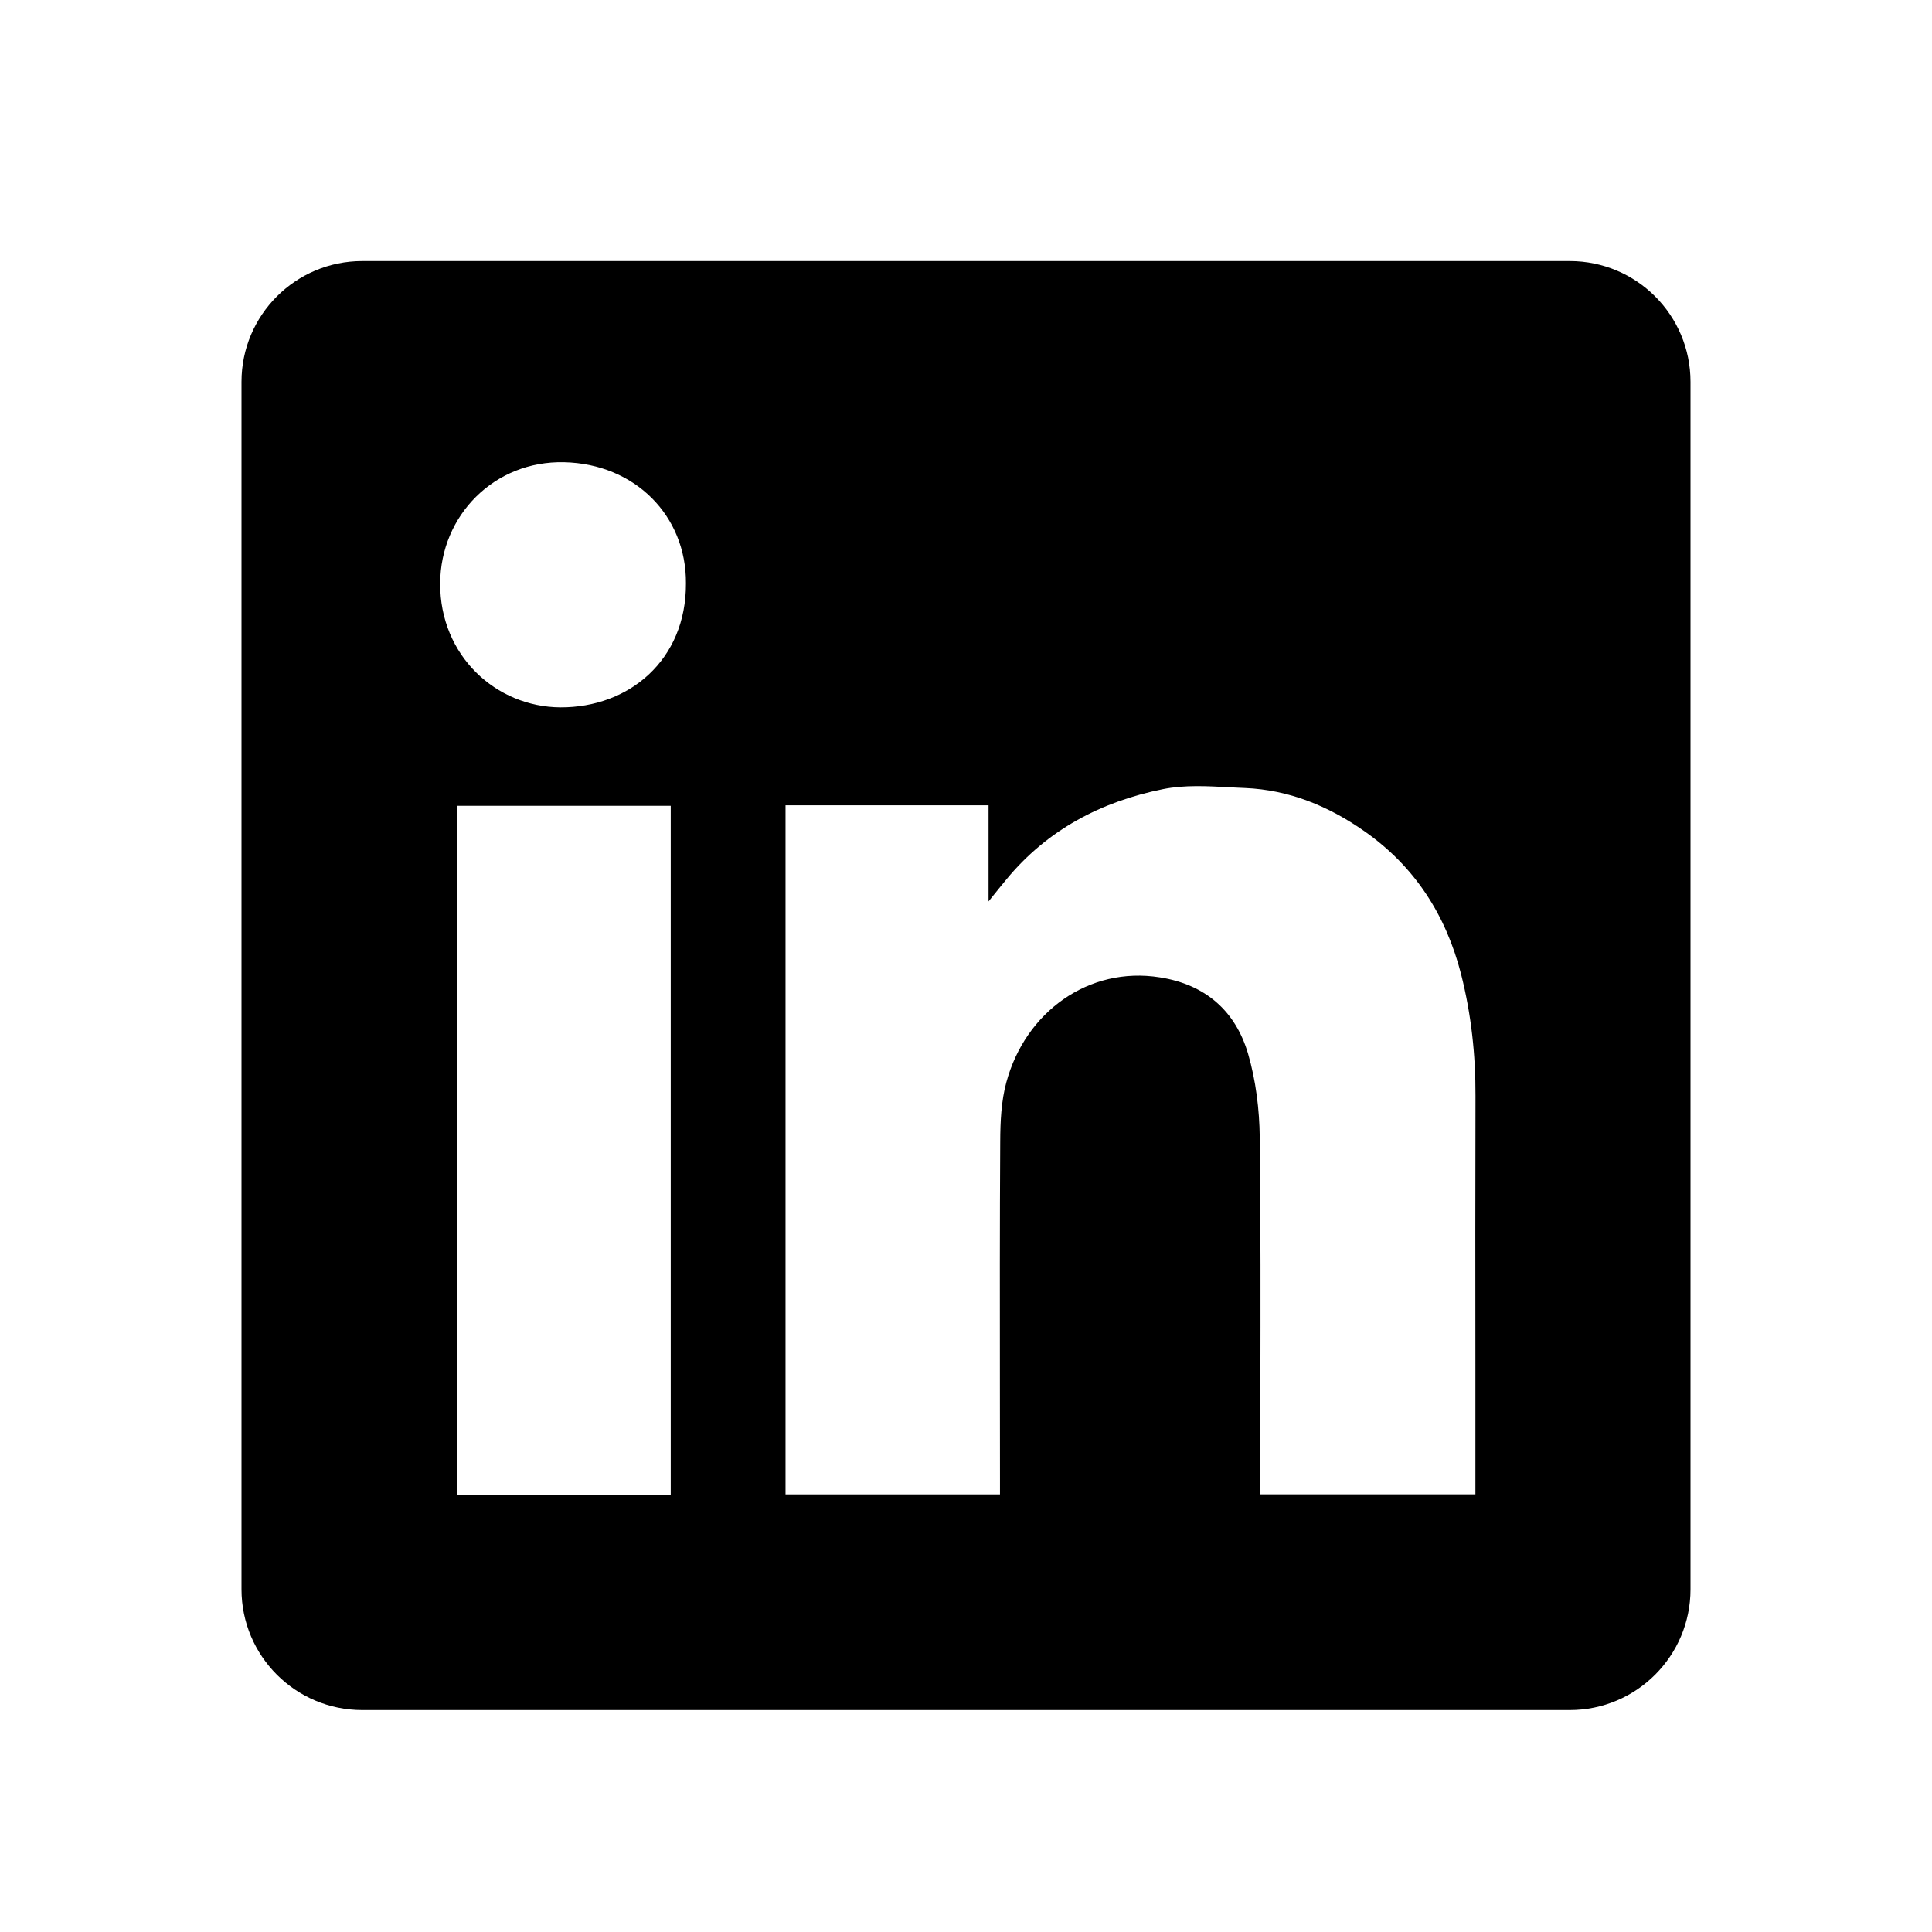
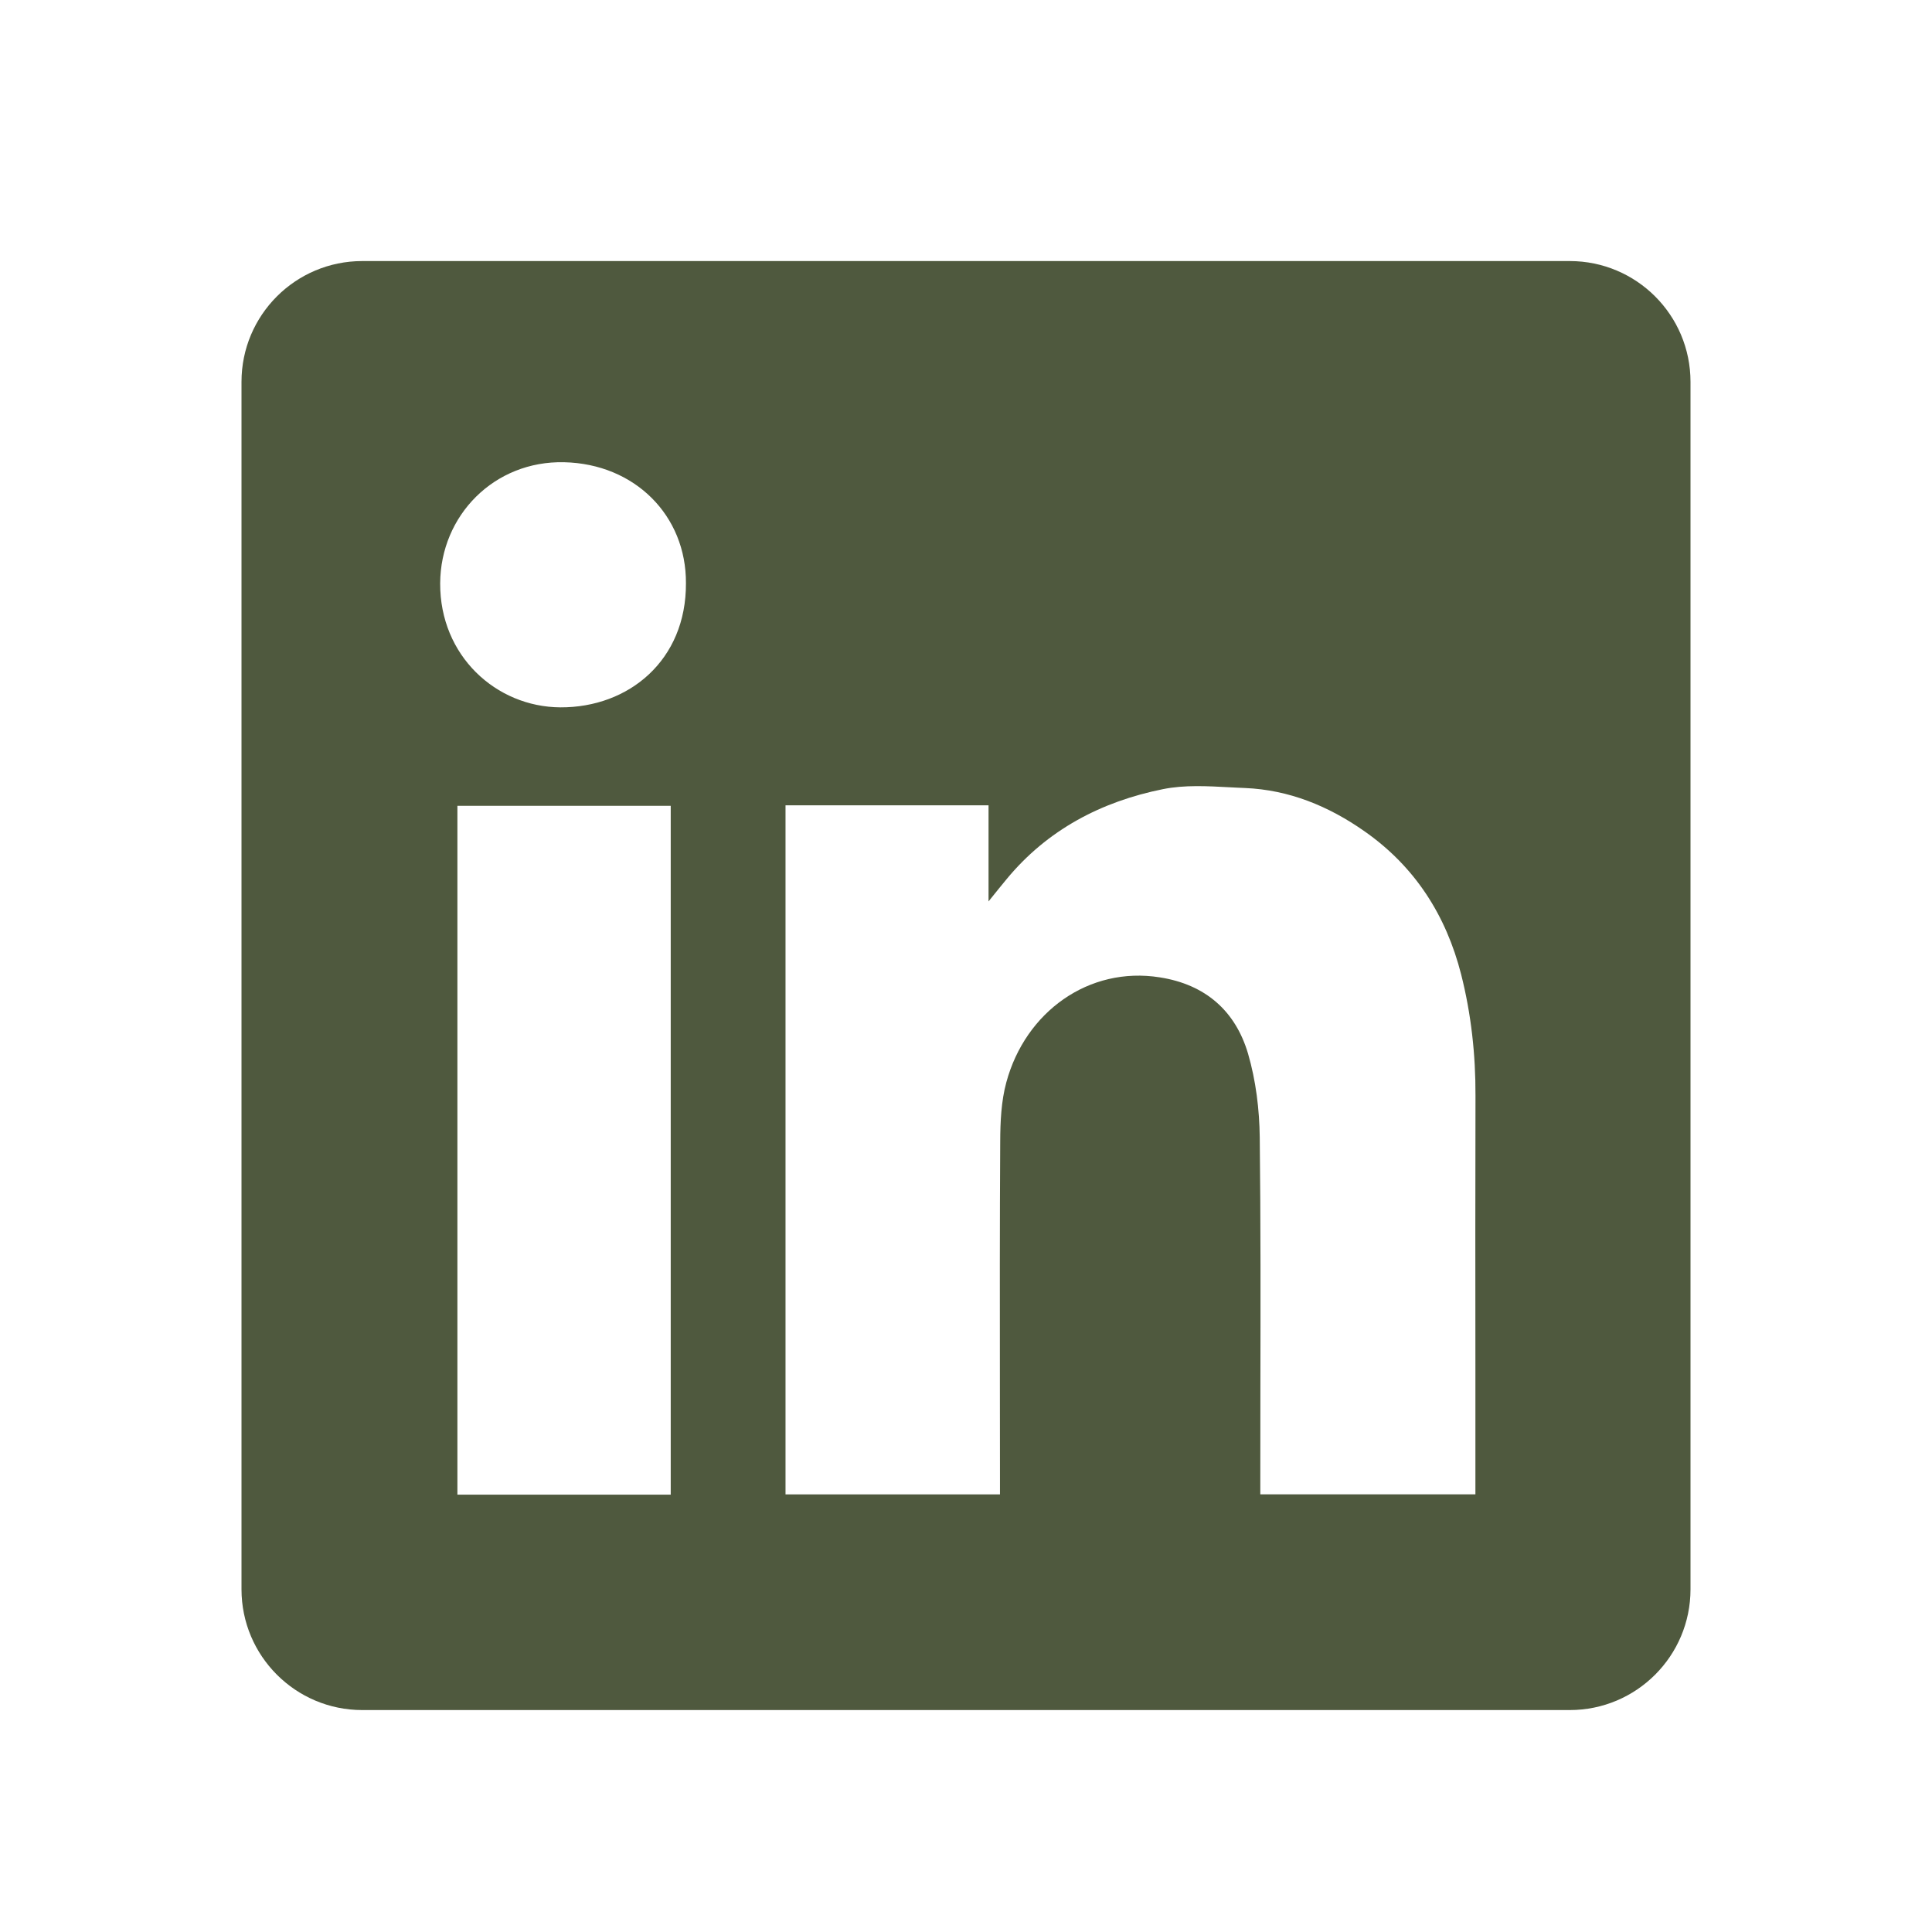
<svg xmlns="http://www.w3.org/2000/svg" width="24" height="24" viewBox="0 0 24 24" fill="none">
-   <path fill-rule="evenodd" clip-rule="evenodd" d="M4.5 3.243C3.672 3.243 3 3.914 3 4.743V19.743C3 20.571 3.672 21.243 4.5 21.243H19.5C20.328 21.243 21 20.571 21 19.743V4.743C21 3.914 20.328 3.243 19.5 3.243H4.5ZM8.521 7.245C8.526 8.202 7.811 8.791 6.961 8.787C6.161 8.782 5.464 8.145 5.468 7.247C5.472 6.402 6.14 5.722 7.008 5.742C7.888 5.762 8.526 6.407 8.521 7.245ZM12.28 10.004H9.76H9.758V18.564H12.422V18.365C12.422 17.985 12.421 17.605 12.421 17.225C12.42 16.211 12.419 15.196 12.425 14.182C12.426 13.936 12.437 13.68 12.501 13.445C12.738 12.568 13.527 12.001 14.407 12.141C14.973 12.229 15.347 12.557 15.504 13.09C15.601 13.423 15.645 13.782 15.649 14.129C15.661 15.177 15.659 16.224 15.657 17.272C15.657 17.642 15.656 18.012 15.656 18.381V18.563H18.328V18.358C18.328 17.906 18.328 17.454 18.328 17.002C18.327 15.872 18.326 14.743 18.329 13.613C18.331 13.102 18.276 12.599 18.151 12.105C17.964 11.371 17.577 10.764 16.948 10.325C16.503 10.013 16.013 9.812 15.466 9.789C15.404 9.787 15.341 9.783 15.278 9.78C14.998 9.765 14.714 9.749 14.447 9.803C13.682 9.957 13.01 10.307 12.502 10.924C12.443 10.995 12.385 11.067 12.299 11.174L12.28 11.198V10.004ZM5.682 18.567H8.332V10.01H5.682V18.567Z" fill="black" />
+   <path fill-rule="evenodd" clip-rule="evenodd" d="M4.5 3.243C3.672 3.243 3 3.914 3 4.743V19.743C3 20.571 3.672 21.243 4.5 21.243H19.5C20.328 21.243 21 20.571 21 19.743V4.743C21 3.914 20.328 3.243 19.5 3.243H4.5ZM8.521 7.245C8.526 8.202 7.811 8.791 6.961 8.787C6.161 8.782 5.464 8.145 5.468 7.247C5.472 6.402 6.14 5.722 7.008 5.742C7.888 5.762 8.526 6.407 8.521 7.245ZM12.28 10.004H9.76H9.758V18.564H12.422V18.365C12.422 17.985 12.421 17.605 12.421 17.225C12.42 16.211 12.419 15.196 12.425 14.182C12.426 13.936 12.437 13.68 12.501 13.445C12.738 12.568 13.527 12.001 14.407 12.141C14.973 12.229 15.347 12.557 15.504 13.09C15.601 13.423 15.645 13.782 15.649 14.129C15.661 15.177 15.659 16.224 15.657 17.272C15.657 17.642 15.656 18.012 15.656 18.381V18.563H18.328V18.358C18.328 17.906 18.328 17.454 18.328 17.002C18.327 15.872 18.326 14.743 18.329 13.613C18.331 13.102 18.276 12.599 18.151 12.105C17.964 11.371 17.577 10.764 16.948 10.325C16.503 10.013 16.013 9.812 15.466 9.789C15.404 9.787 15.341 9.783 15.278 9.78C14.998 9.765 14.714 9.749 14.447 9.803C13.682 9.957 13.01 10.307 12.502 10.924C12.443 10.995 12.385 11.067 12.299 11.174L12.28 11.198V10.004ZM5.682 18.567H8.332V10.01H5.682V18.567Z" fill="#4F593E" />
</svg>
